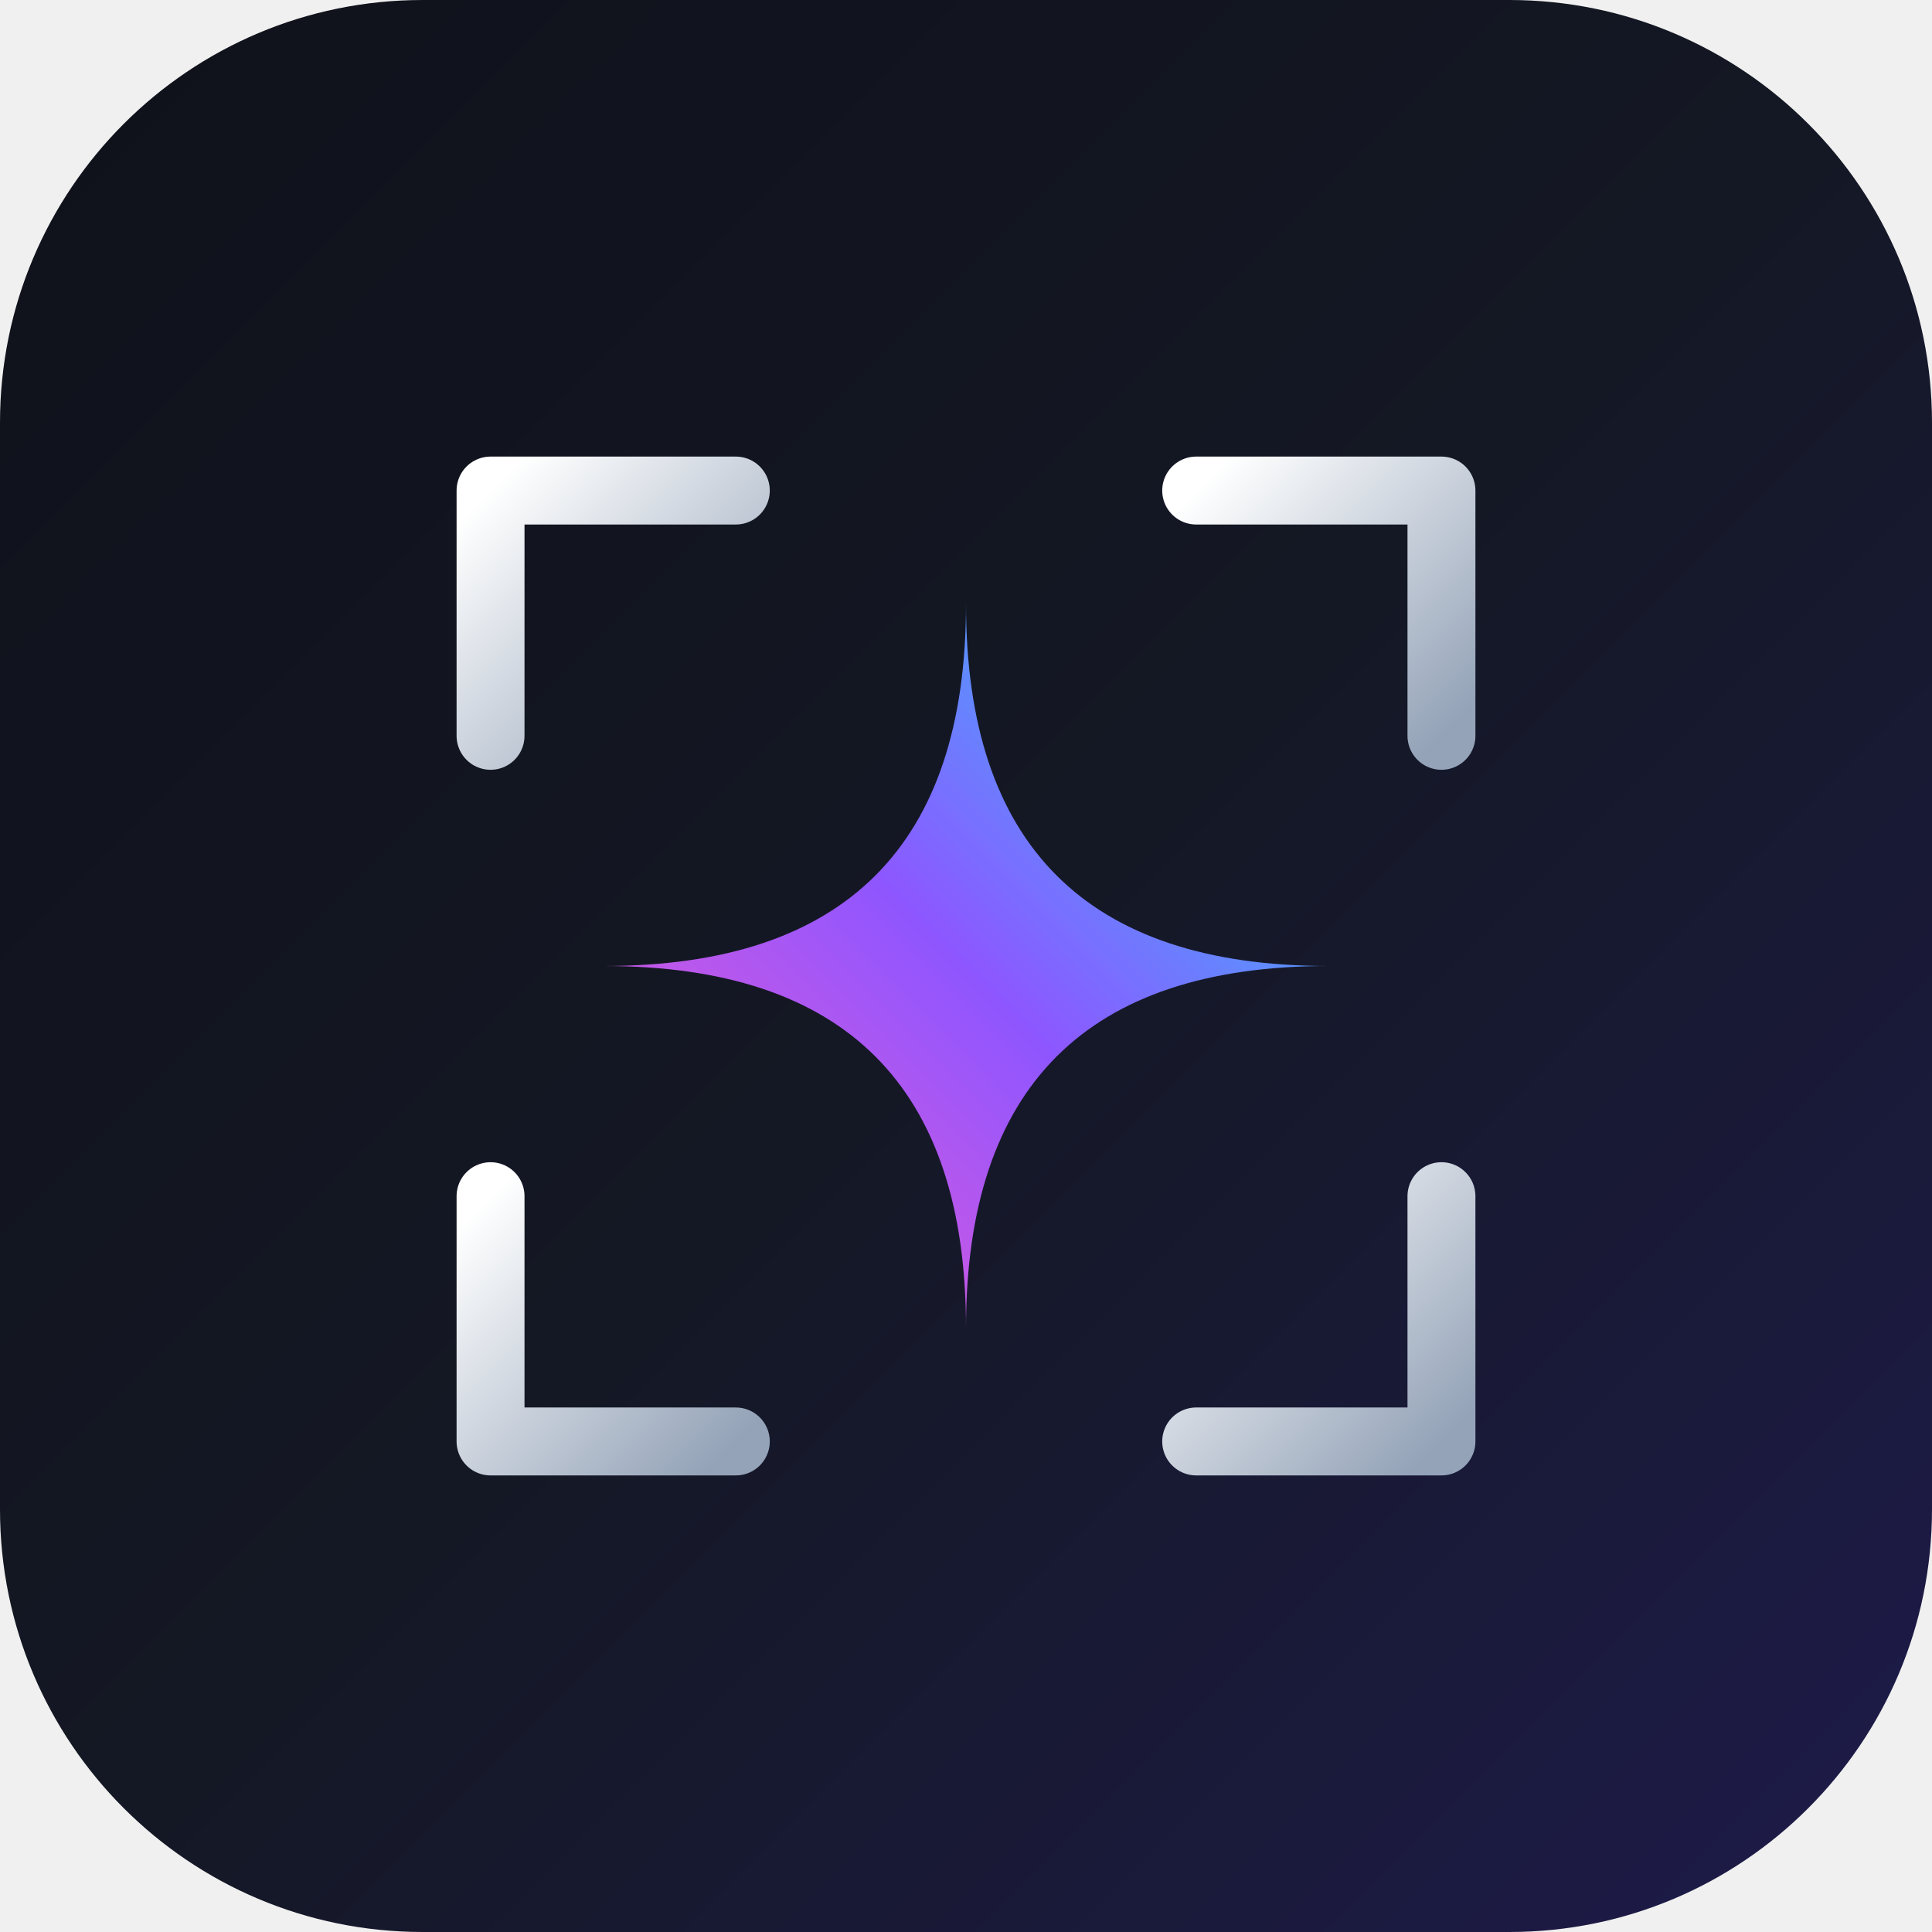
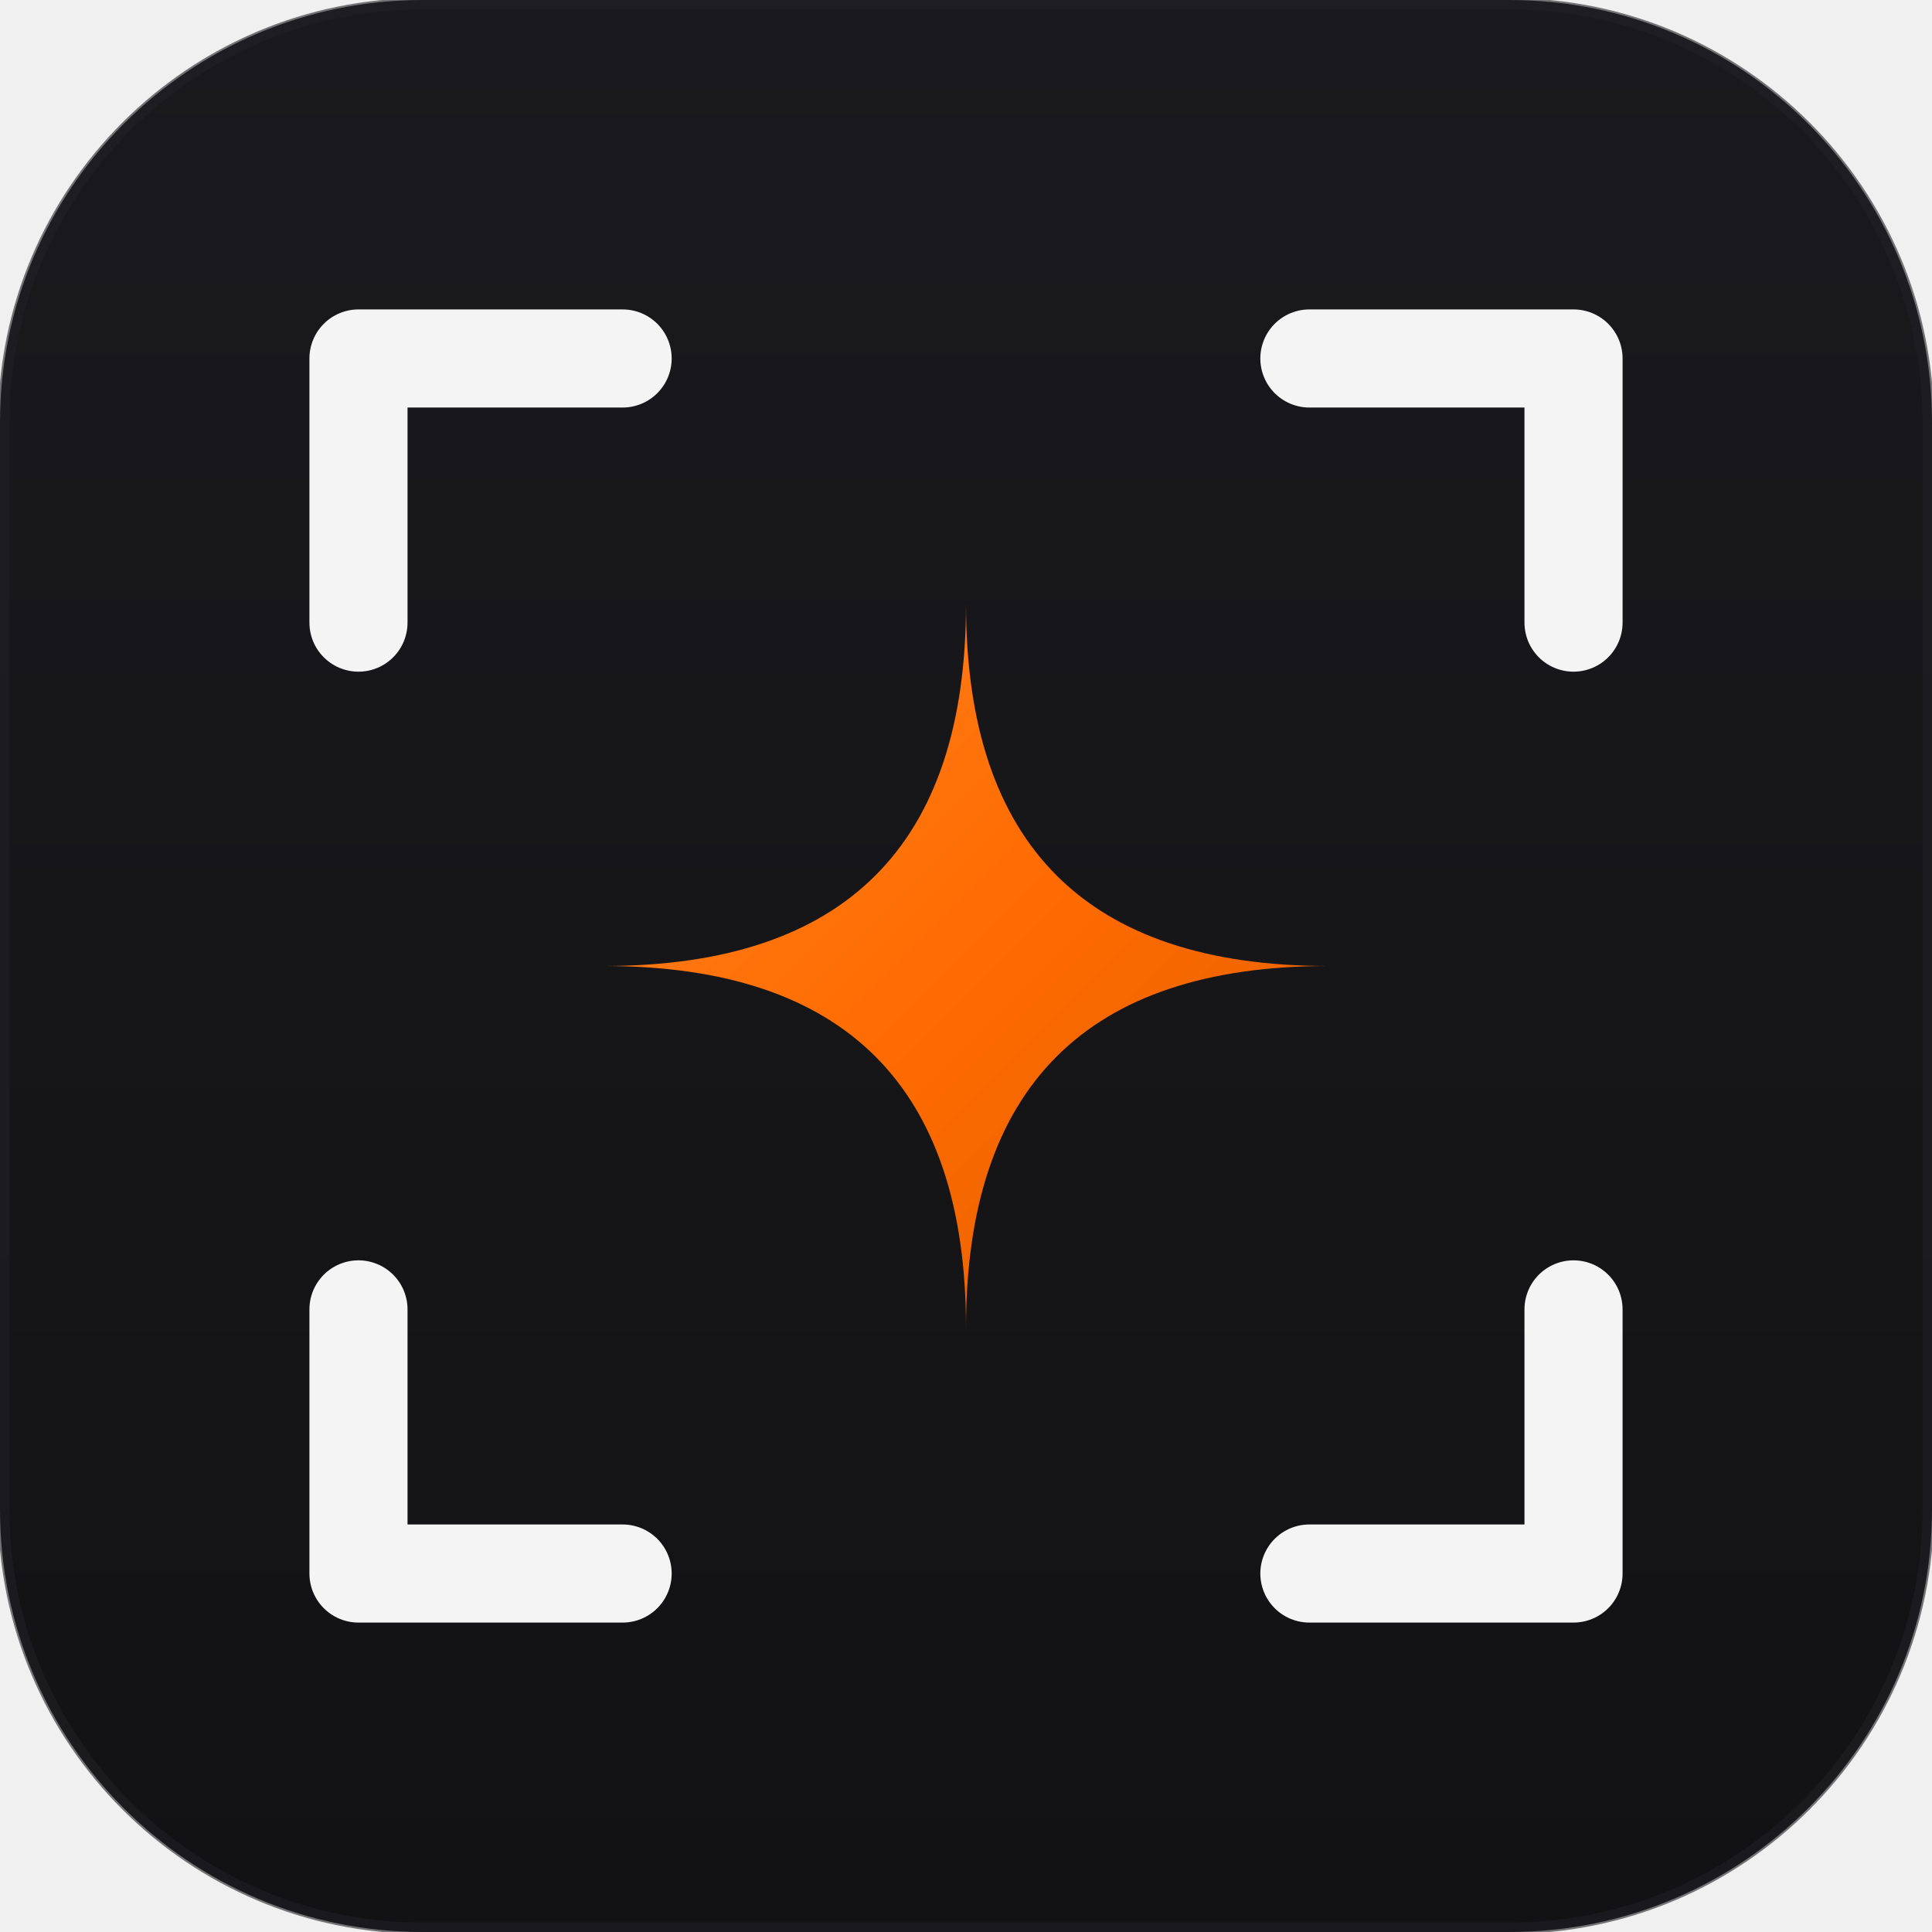
<svg xmlns="http://www.w3.org/2000/svg" viewBox="0 0 512 512" width="100%" height="100%">
  <defs>
-     <linearGradient id="bgGradient" x1="0%" y1="0%" x2="100%" y2="100%">
-       <stop offset="0%" stop-color="#0F111A" />
-       <stop offset="50%" stop-color="#141824" />
-       <stop offset="100%" stop-color="#1E1B4B" />
+     <linearGradient id="aiSparkleGradient" x1="0%" y1="0%" x2="100%" y2="100%">
+       <stop offset="0%" stop-color="#FF8324" />
+       <stop offset="50%" stop-color="#FF6B00" />
+       <stop offset="100%" stop-color="#E05E00" />
    </linearGradient>
-     <linearGradient id="aiGrad" x1="0%" y1="100%" x2="100%" y2="0%">
-       <stop offset="0%" stop-color="#FF5ACD" />
-       <stop offset="50%" stop-color="#8E56FF" />
-       <stop offset="100%" stop-color="#21D4FD" />
-     </linearGradient>
-     <linearGradient id="cornerGrad" x1="0%" y1="0%" x2="100%" y2="100%">
-       <stop offset="0%" stop-color="#FFFFFF" />
-       <stop offset="100%" stop-color="#94A3B8" />
+     <linearGradient id="darkBgGradient" x1="0%" y1="0%" x2="0%" y2="100%">
+       <stop offset="0%" stop-color="#1A1A1E" />
+       <stop offset="100%" stop-color="#121214" />
    </linearGradient>
  </defs>
-   <rect width="512" height="512" rx="112" fill="url(#bgGradient)" />
-   <g fill="none" stroke="url(#cornerGrad)" stroke-width="18" stroke-linecap="round" stroke-linejoin="round">
-     <path d="M 130 195 L 130 130 L 195 130" />
-     <path d="M 317 130 L 382 130 L 382 195" />
-     <path d="M 130 317 L 130 382 L 195 382" />
-     <path d="M 317 382 L 382 382 L 382 317" />
+   <rect width="512" height="512" rx="112" fill="url(#darkBgGradient)" />
+   <rect x="1" y="1" width="510" height="510" rx="111" fill="none" stroke="#1F1F24" stroke-width="3" opacity="0.6" />
+   <g stroke="#FFFFFF" stroke-width="26" stroke-linecap="round" stroke-linejoin="round" fill="none" opacity="0.95">
+     <path d="M 165 95 L 95 95 L 95 165" />
+     <path d="M 347 95 L 417 95 L 417 165" />
+     <path d="M 95 347 L 95 417 L 165 417" />
+     <path d="M 417 347 L 417 417 L 347 417" />
  </g>
-   <path d="M 256 160 Q 256 256 352 256 Q 256 256 256 352 Q 256 256 160 256 Q 256 256 256 160 Z" fill="url(#aiGrad)" />
+   <path d="M 256 160 Q 256 256 352 256 Q 256 256 256 352 Q 256 256 160 256 Q 256 256 256 160 Z" fill="url(#aiSparkleGradient)" />
</svg>
